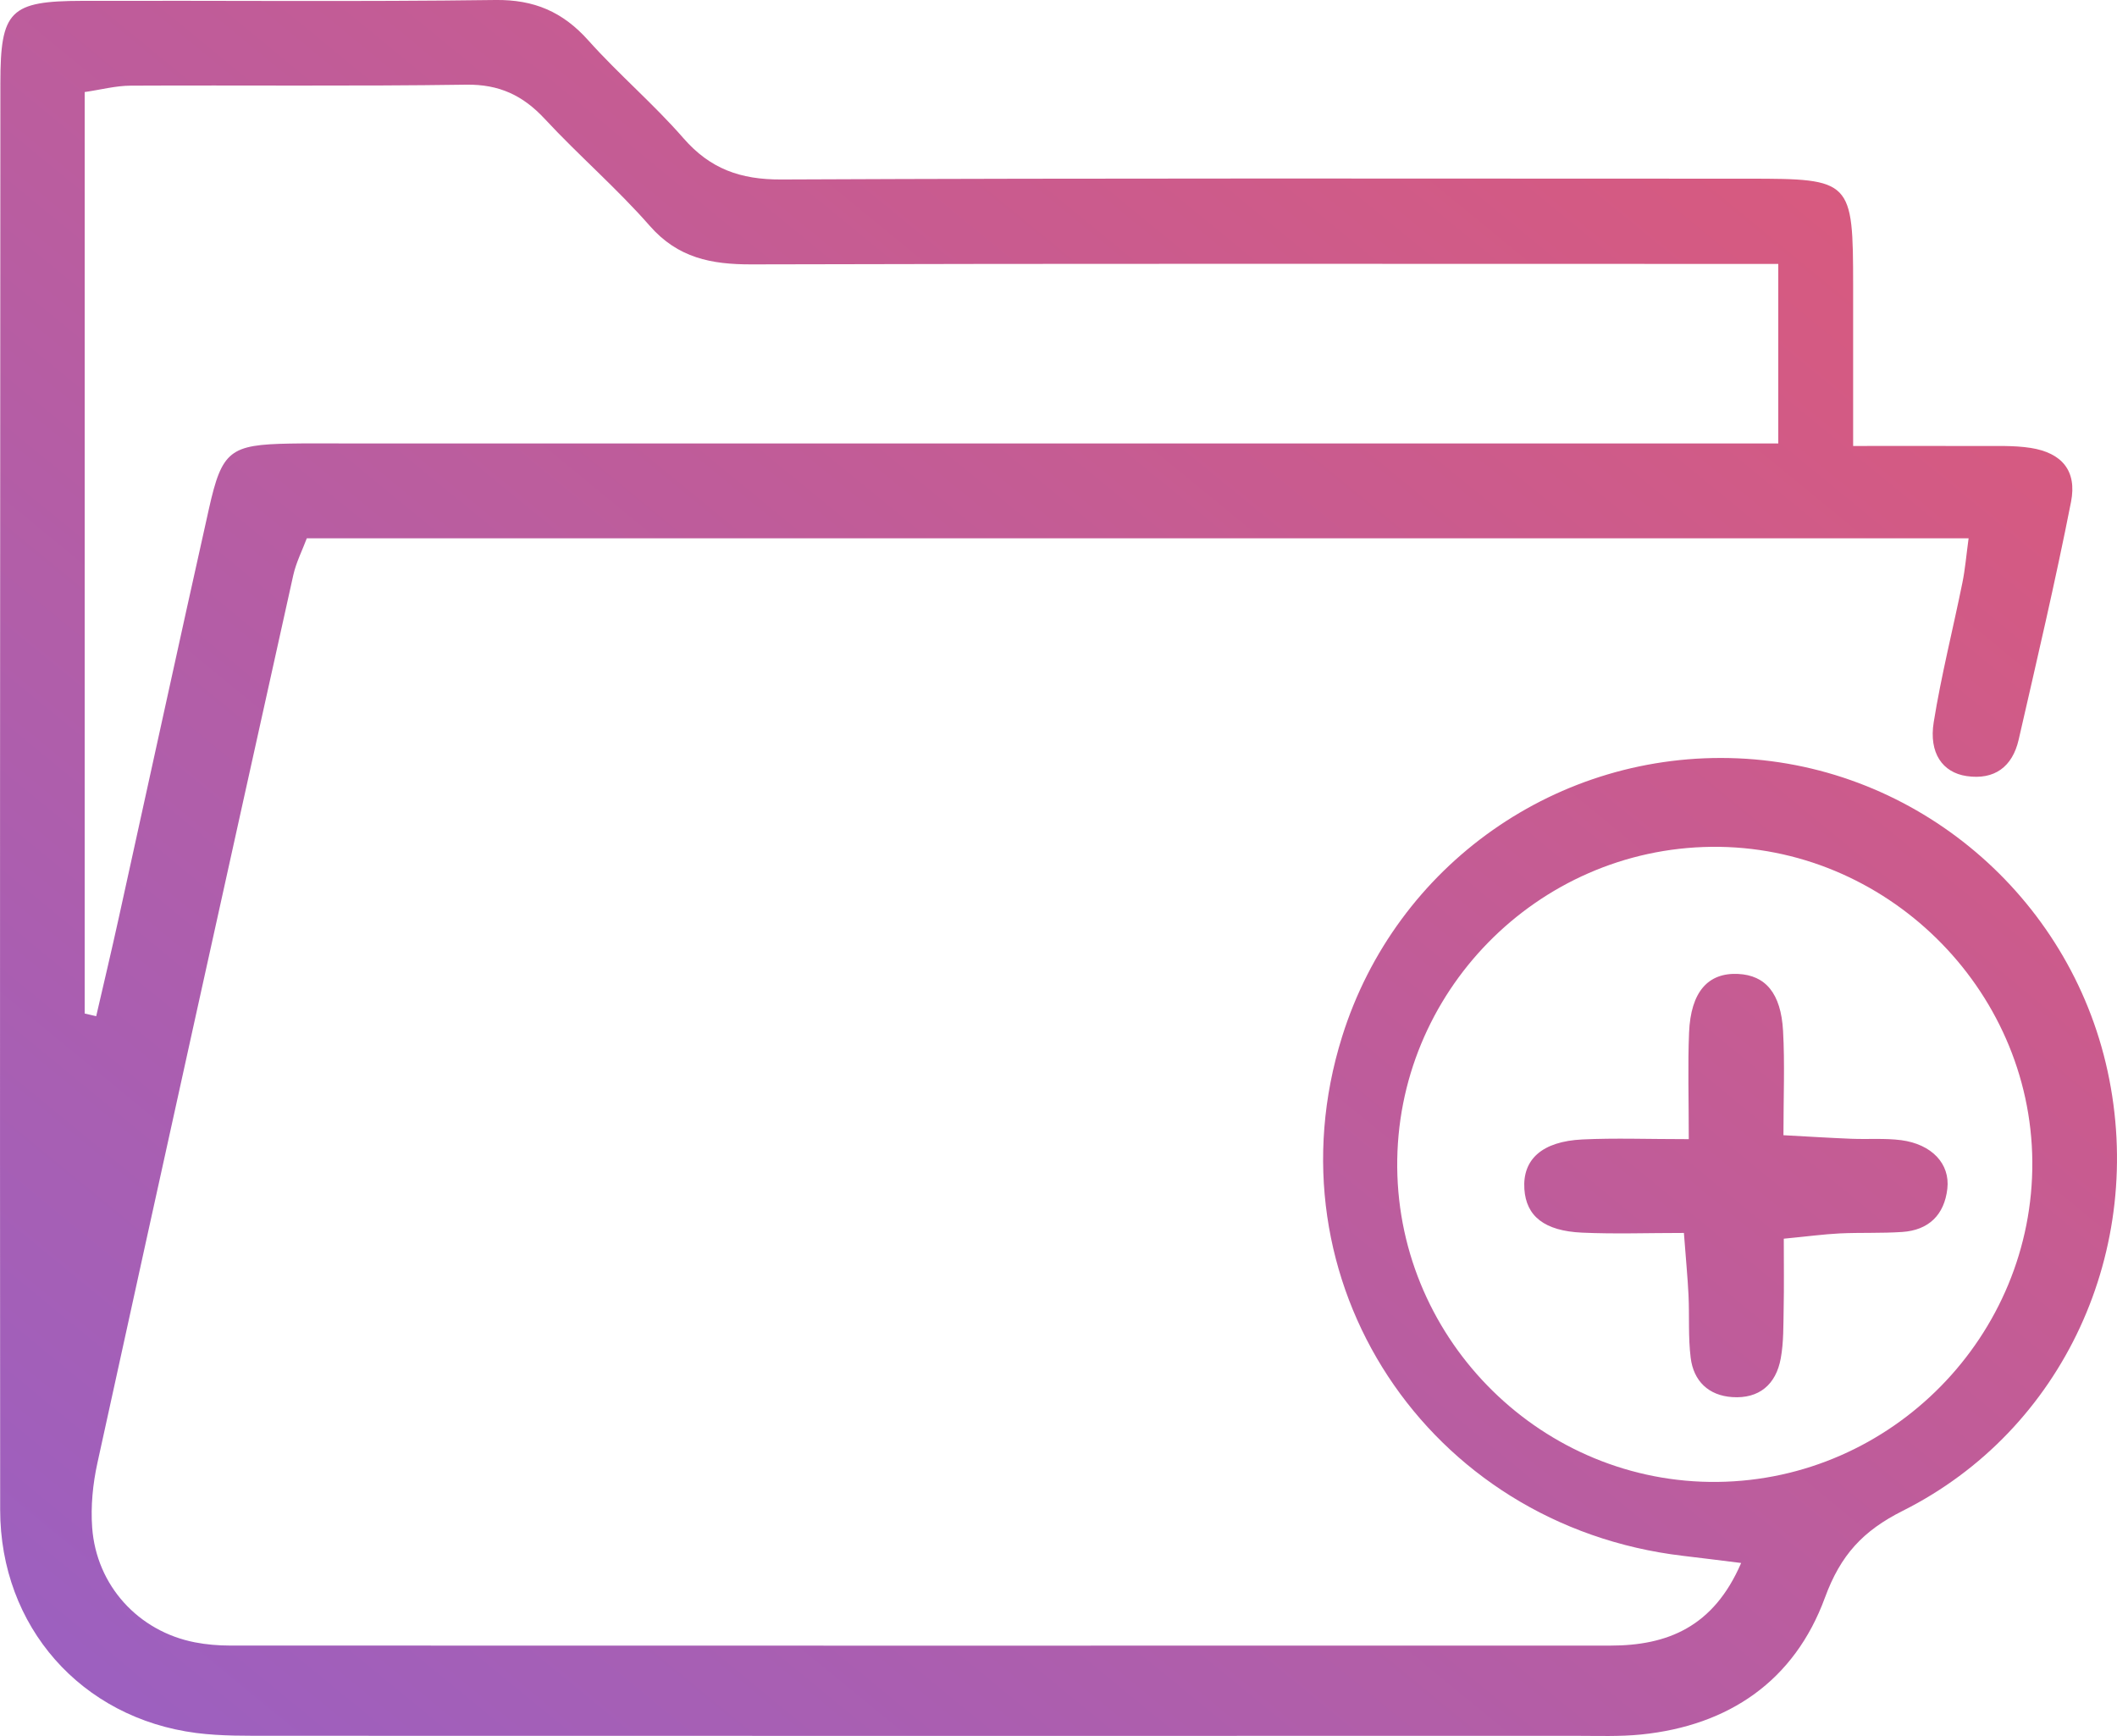
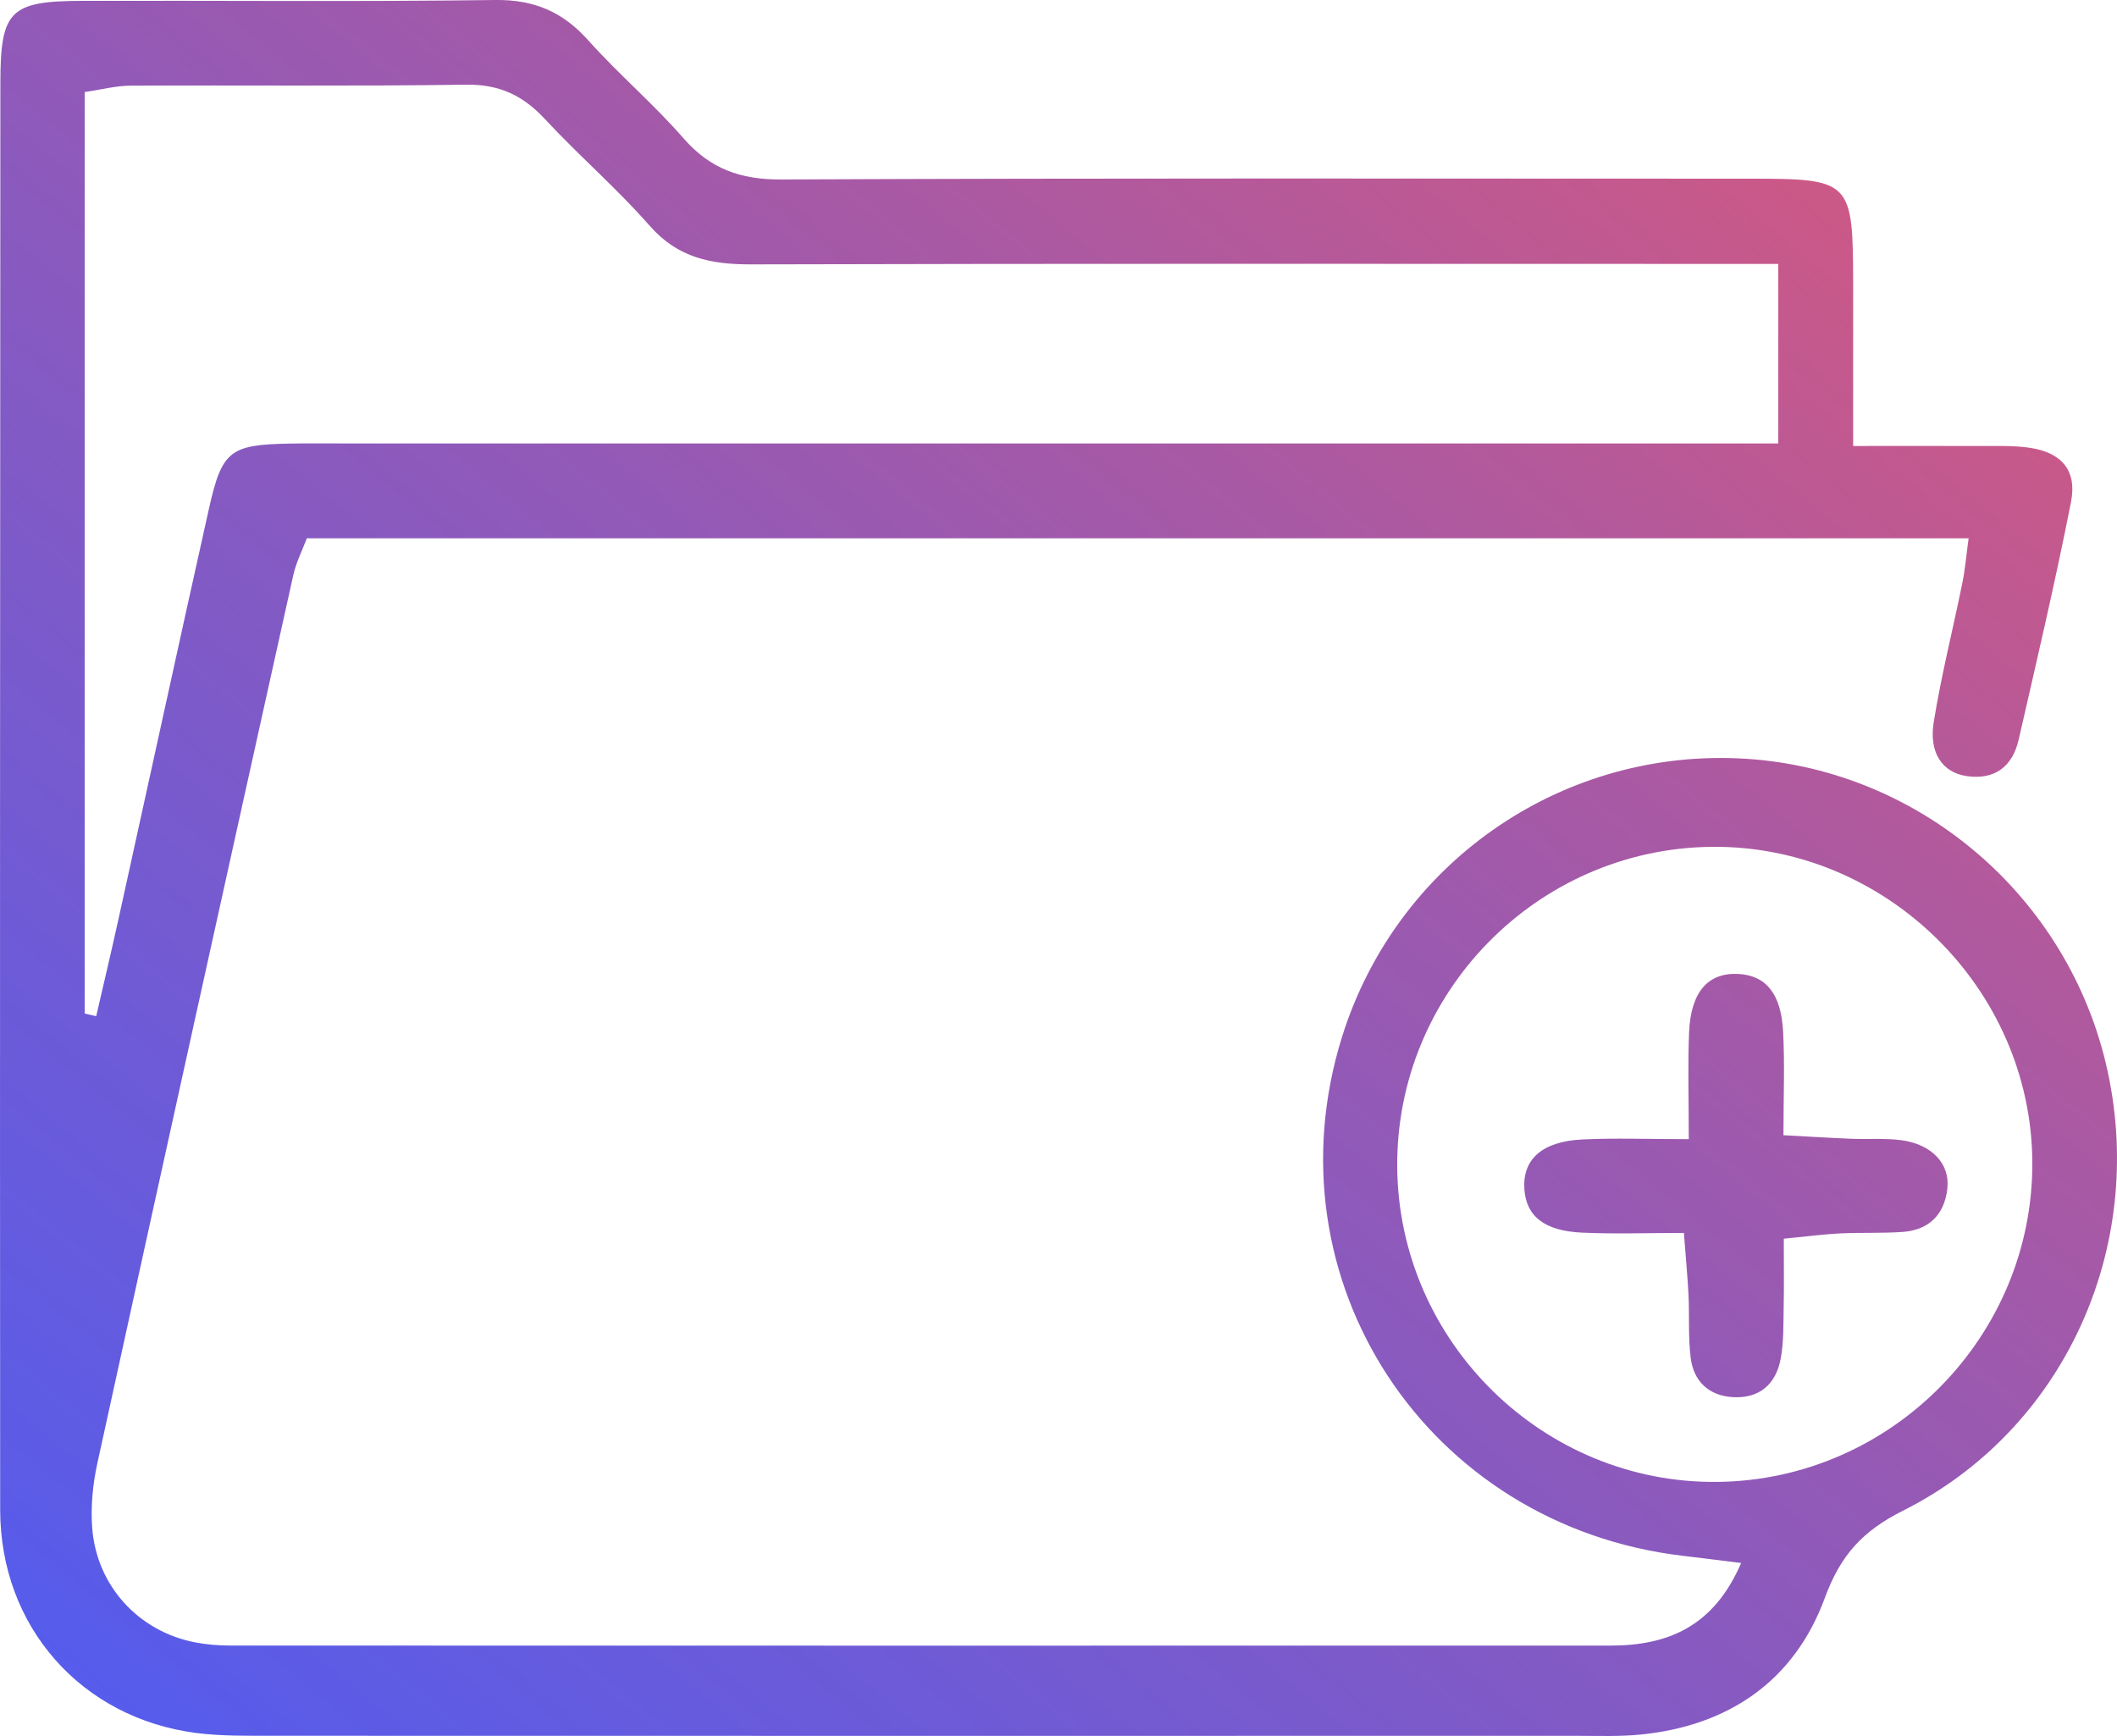
<svg xmlns="http://www.w3.org/2000/svg" width="50" height="41" viewBox="0 0 50 41" fill="none">
  <path id="Fill 5" fill-rule="evenodd" clip-rule="evenodd" d="M39.88 30.59C39.903 31.082 39.87 31.58 39.931 32.067C39.999 32.618 40.354 32.959 40.913 32.996C41.547 33.039 41.946 32.698 42.058 32.084C42.129 31.7 42.119 31.3 42.127 30.907C42.138 30.379 42.13 29.851 42.13 29.255C42.692 29.201 43.072 29.149 43.454 29.13C43.944 29.107 44.437 29.129 44.926 29.096C45.552 29.055 45.923 28.692 45.993 28.074C46.06 27.484 45.624 27.024 44.904 26.928C44.517 26.878 44.119 26.911 43.726 26.895C43.248 26.876 42.771 26.846 42.122 26.811C42.122 25.907 42.156 25.126 42.113 24.349C42.064 23.456 41.697 23.033 41.051 23.002C40.34 22.968 39.933 23.426 39.893 24.385C39.861 25.158 39.886 25.933 39.886 26.904C38.921 26.904 38.146 26.874 37.373 26.911C36.421 26.957 35.957 27.382 36.003 28.082C36.045 28.722 36.474 29.072 37.368 29.112C38.14 29.147 38.914 29.119 39.771 29.119C39.817 29.731 39.859 30.16 39.88 30.59V30.59ZM33 27.572C33.038 31.694 36.452 35.047 40.566 34.999C44.685 34.952 48.031 31.544 48 27.43C47.968 23.333 44.524 19.955 40.423 20C36.301 20.045 32.963 23.45 33 27.572V27.572ZM2 23.937C2.091 23.958 2.181 23.979 2.272 24C2.449 23.232 2.632 22.465 2.801 21.695C3.514 18.468 4.214 15.239 4.935 12.014C5.243 10.638 5.433 10.502 6.849 10.476C7.273 10.468 7.698 10.473 8.122 10.473C18.829 10.473 29.536 10.473 40.243 10.473H42V6.233H40.243C32.744 6.233 25.244 6.223 17.745 6.244C16.8 6.246 16.011 6.093 15.346 5.334C14.57 4.448 13.669 3.673 12.867 2.809C12.351 2.253 11.791 1.989 11.012 2C8.372 2.039 5.73 2.01 3.089 2.023C2.735 2.024 2.381 2.119 2 2.174V23.937ZM43.768 10.533C44.879 10.533 45.796 10.529 46.712 10.534C47.129 10.537 47.553 10.515 47.963 10.579C48.696 10.695 49.059 11.117 48.914 11.854C48.544 13.735 48.105 15.602 47.677 17.471C47.53 18.11 47.105 18.426 46.448 18.329C45.879 18.245 45.554 17.784 45.671 17.057C45.849 15.95 46.126 14.86 46.349 13.76C46.413 13.448 46.439 13.128 46.495 12.714H7.246C7.142 12.993 6.994 13.281 6.926 13.587C5.376 20.572 3.831 27.559 2.301 34.55C2.192 35.046 2.14 35.574 2.177 36.078C2.277 37.448 3.27 38.529 4.604 38.788C4.876 38.841 5.157 38.864 5.434 38.864C16.3 38.867 27.166 38.867 38.032 38.865C39.376 38.865 40.47 38.43 41.123 36.914C40.607 36.85 40.178 36.795 39.749 36.745C33.704 36.03 29.898 30.234 31.698 24.484C32.971 20.418 36.798 17.728 41.047 17.91C45.263 18.091 48.877 21.149 49.778 25.298C50.689 29.494 48.742 33.774 44.941 35.681C43.999 36.154 43.472 36.724 43.102 37.732C42.382 39.695 40.837 40.754 38.76 40.965C38.254 41.016 37.74 40.996 37.229 40.996C26.968 40.998 16.705 40.998 6.443 40.995C5.84 40.994 5.231 41.005 4.636 40.929C1.918 40.578 0.006 38.417 0.004 35.659C-0.004 24.426 0.003 13.193 0.009 1.96C0.01 0.247 0.234 0.024 1.948 0.02C5.198 0.011 8.449 0.044 11.699 0C12.617 -0.012 13.293 0.28 13.897 0.956C14.611 1.755 15.436 2.454 16.139 3.261C16.772 3.989 17.488 4.243 18.448 4.239C26.064 4.204 33.679 4.219 41.294 4.22C43.736 4.22 43.766 4.253 43.768 6.75C43.768 7.915 43.768 9.08 43.768 10.533V10.533Z" fill="url(#paint0_linear_0_507)" />
  <defs>
    <linearGradient id="paint0_linear_0_507" x1="25" y1="-20.501" x2="-15.206" y2="28.531" gradientUnits="userSpaceOnUse">
      <stop stop-color="#E05976" />
-       <stop offset="1" stop-color="#9A60C2" />
+       <stop offset="1" stop-color="rgba(49, 61, 236, 0.839)" />
    </linearGradient>
  </defs>
</svg>
